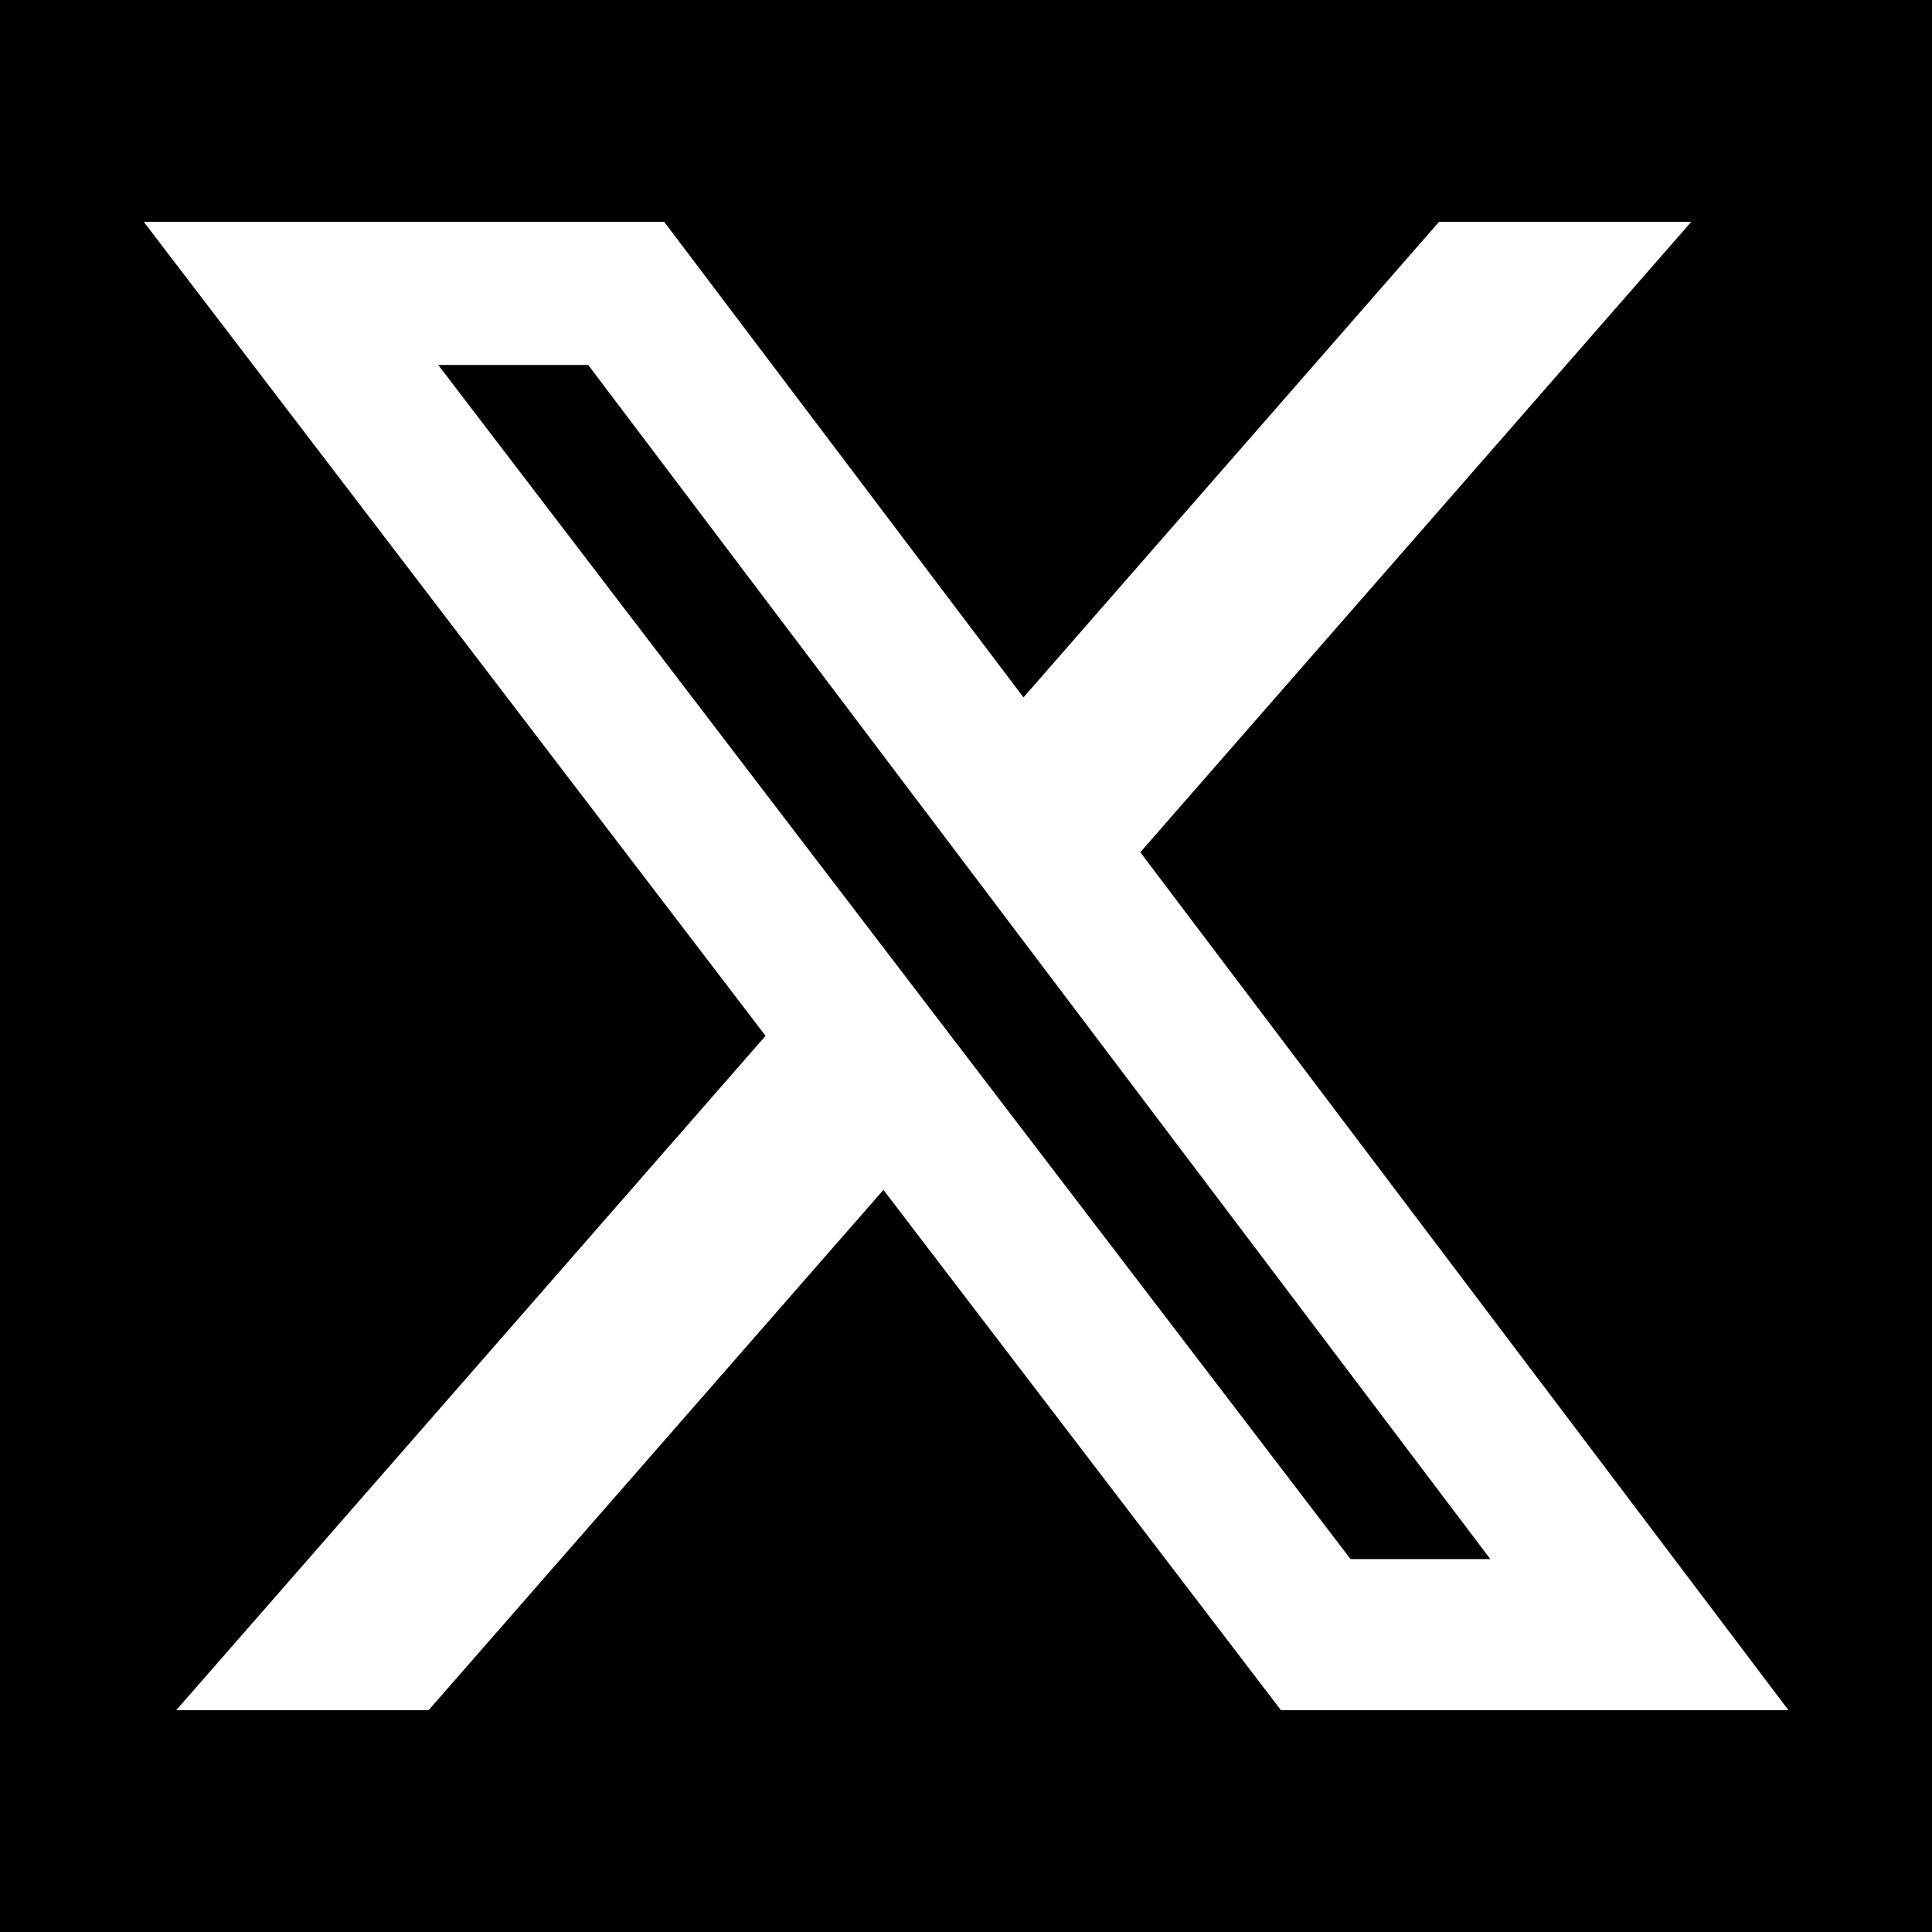
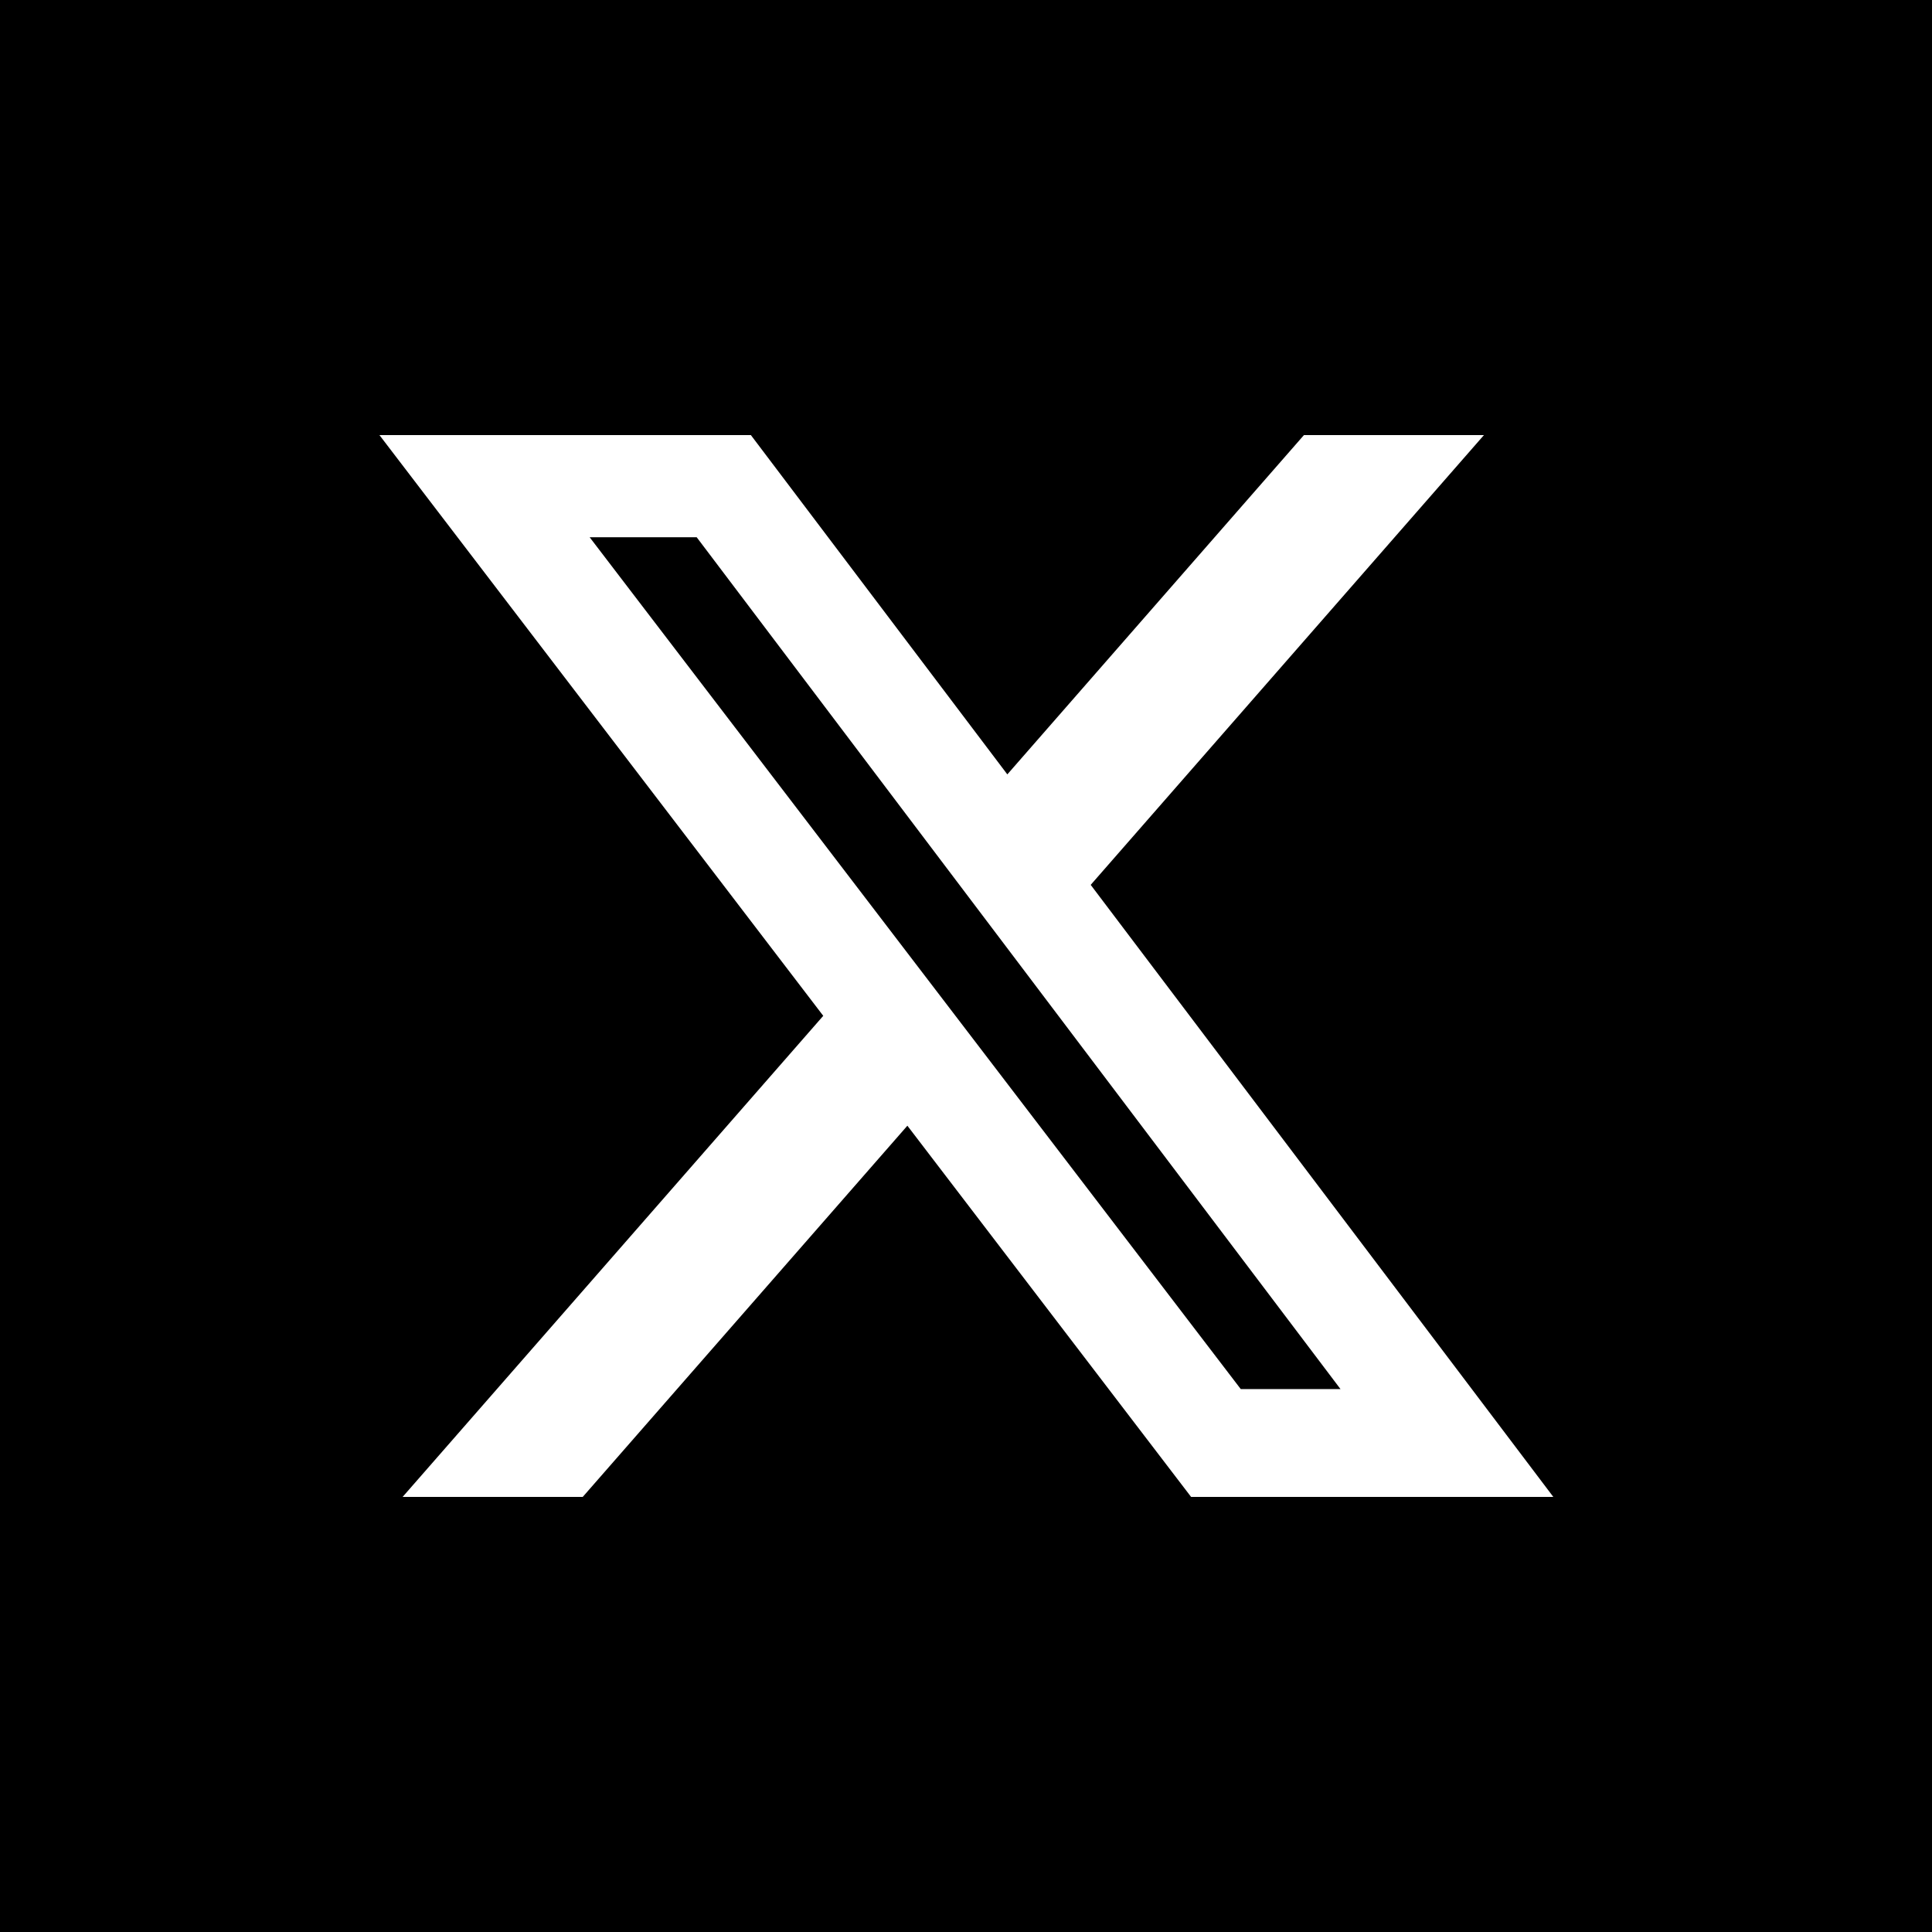
<svg xmlns="http://www.w3.org/2000/svg" width="2500" height="2500" viewBox="0 0 2500 2500" fill="none">
  <rect width="2500" height="2500" fill="black" />
-   <path d="M1862.16 287H2188.51L1475.53 1102.83L2314.3 2213H1657.55L1143.15 1539.69L554.579 2213H228.025L990.637 1340.37L186 287H859.419L1324.38 902.432L1862.16 287ZM1747.62 2017.44H1928.45L761.164 472.29H567.106L1747.62 2017.44Z" fill="white" />
+   <path d="M1687.3 563H1920.22L1411.36 1145.01L2010 1937H1541.27L1174.14 1456.66L754.06 1937H520.994L1065.28 1314.47L491 563H971.63L1303.48 1002.05L1687.3 563ZM1605.55 1797.49H1734.62L901.504 695.185H763.001L1605.55 1797.49Z" fill="white" />
</svg>
